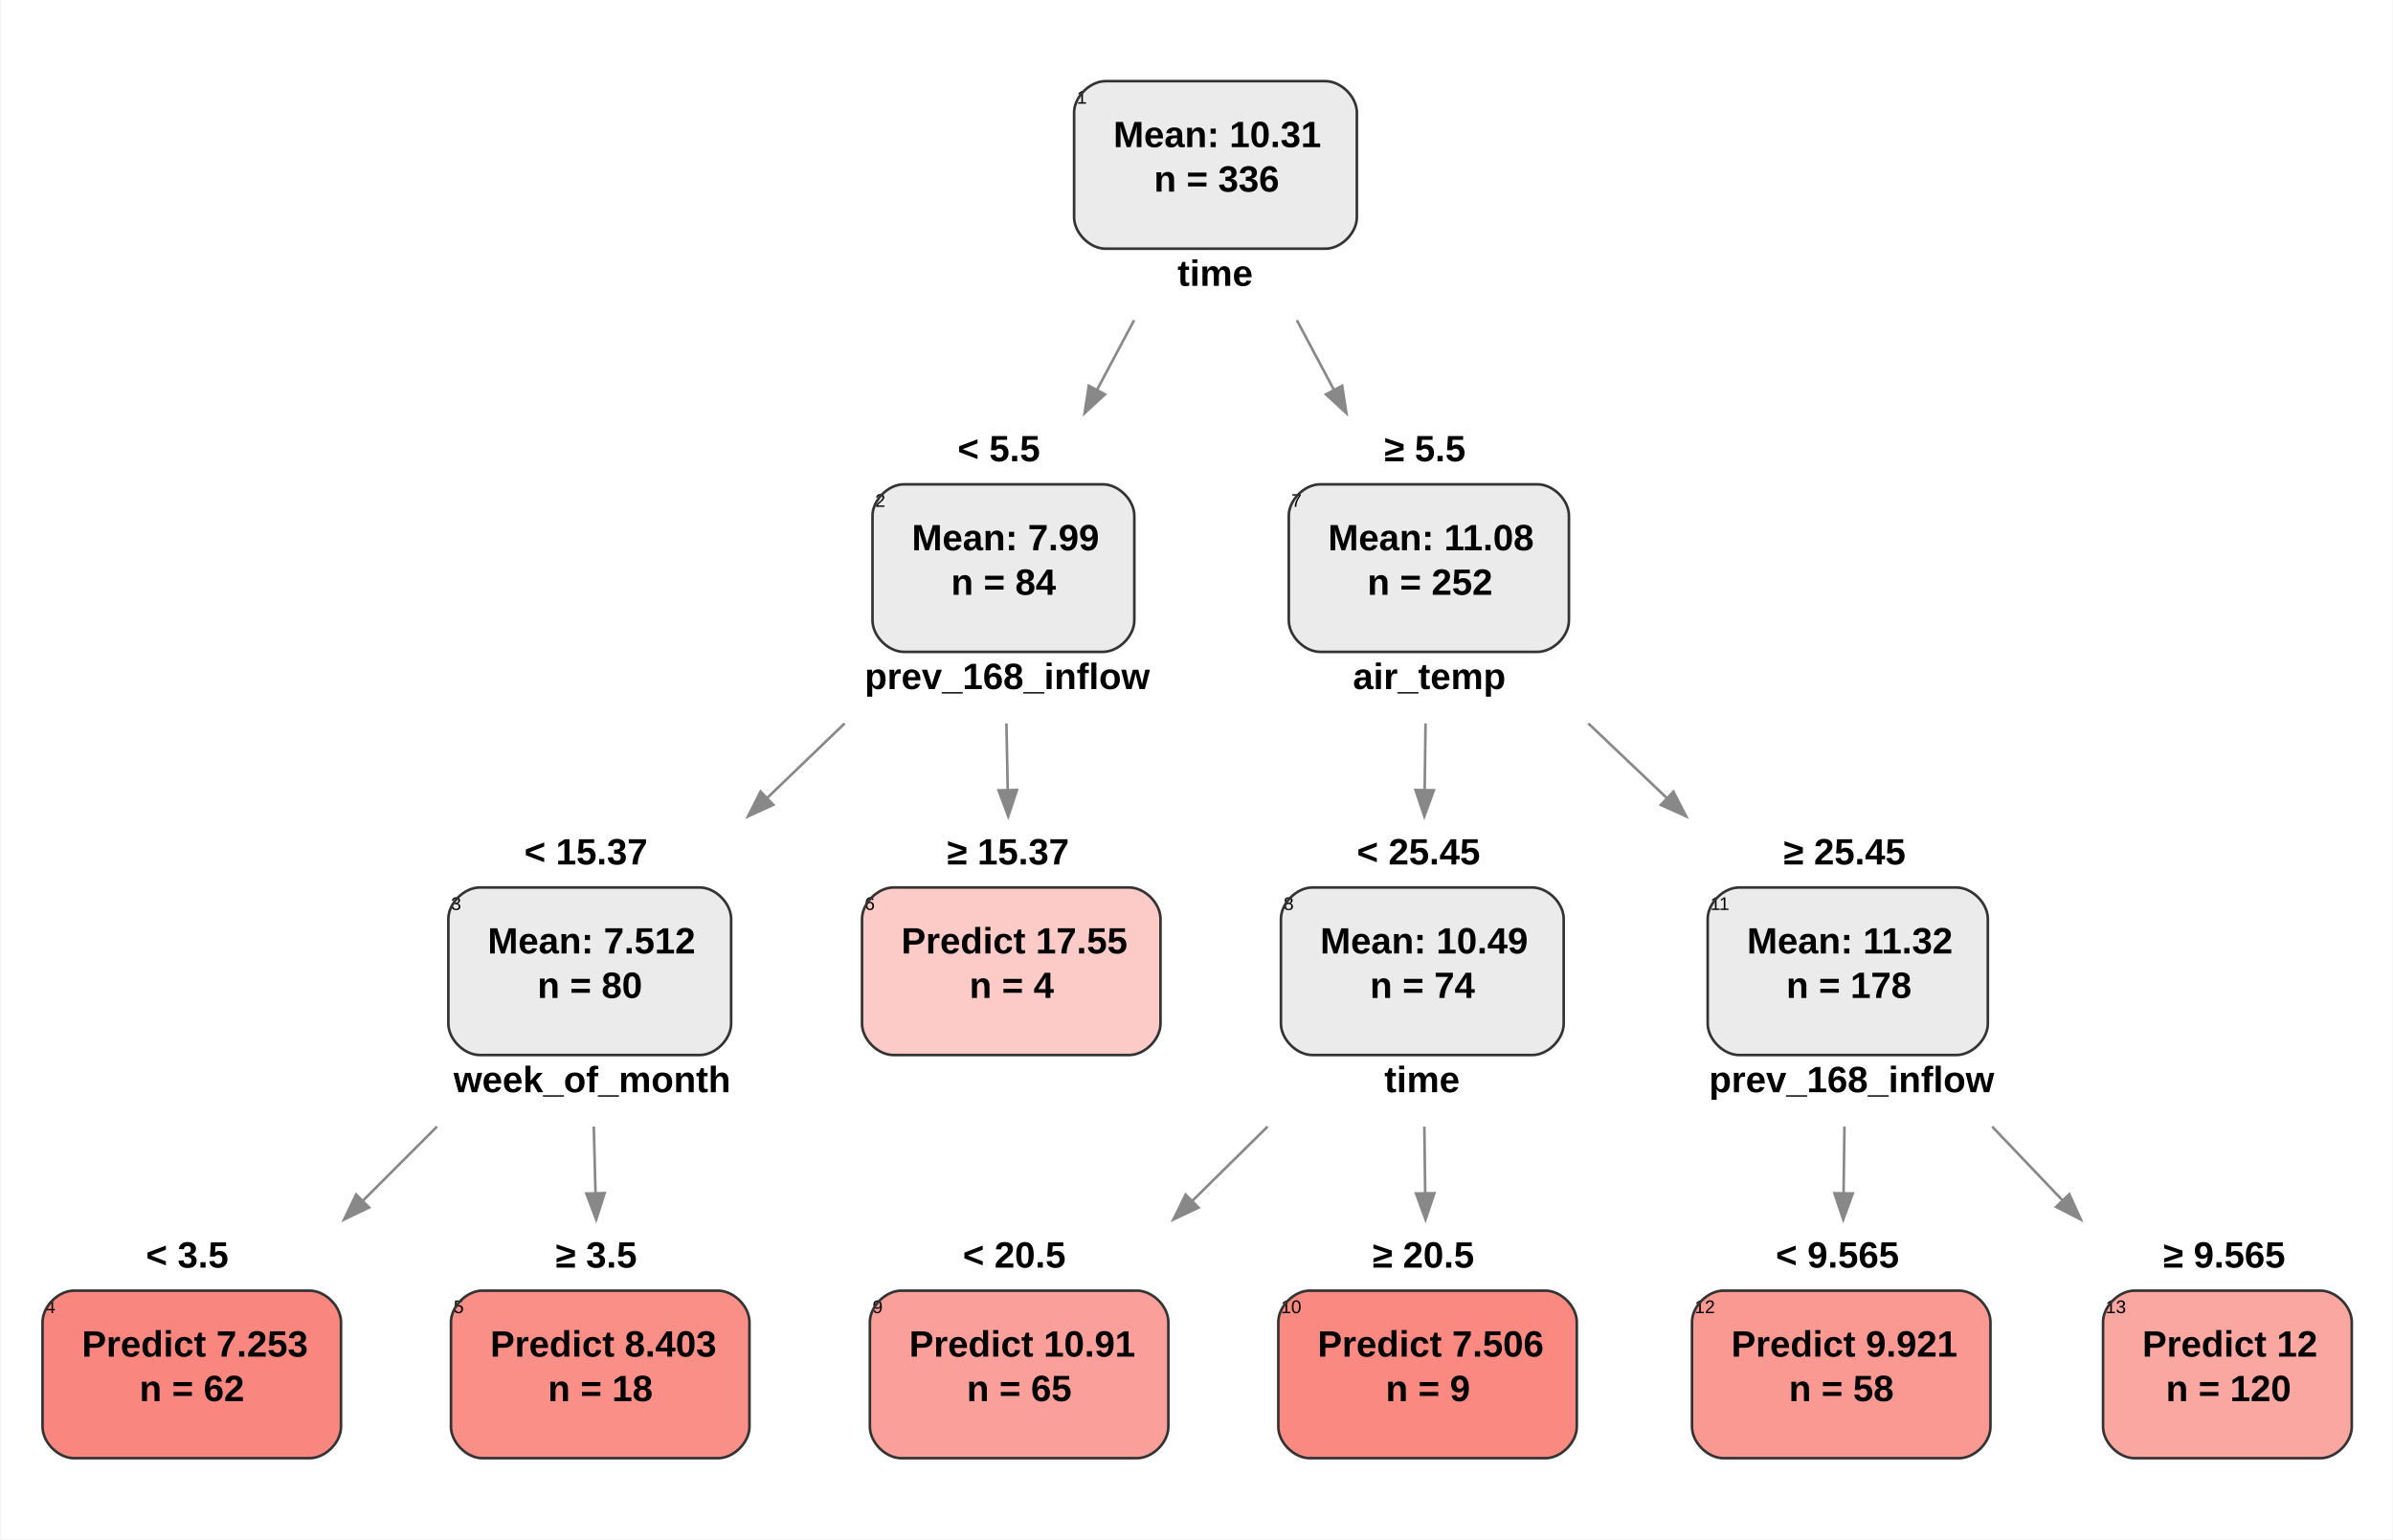
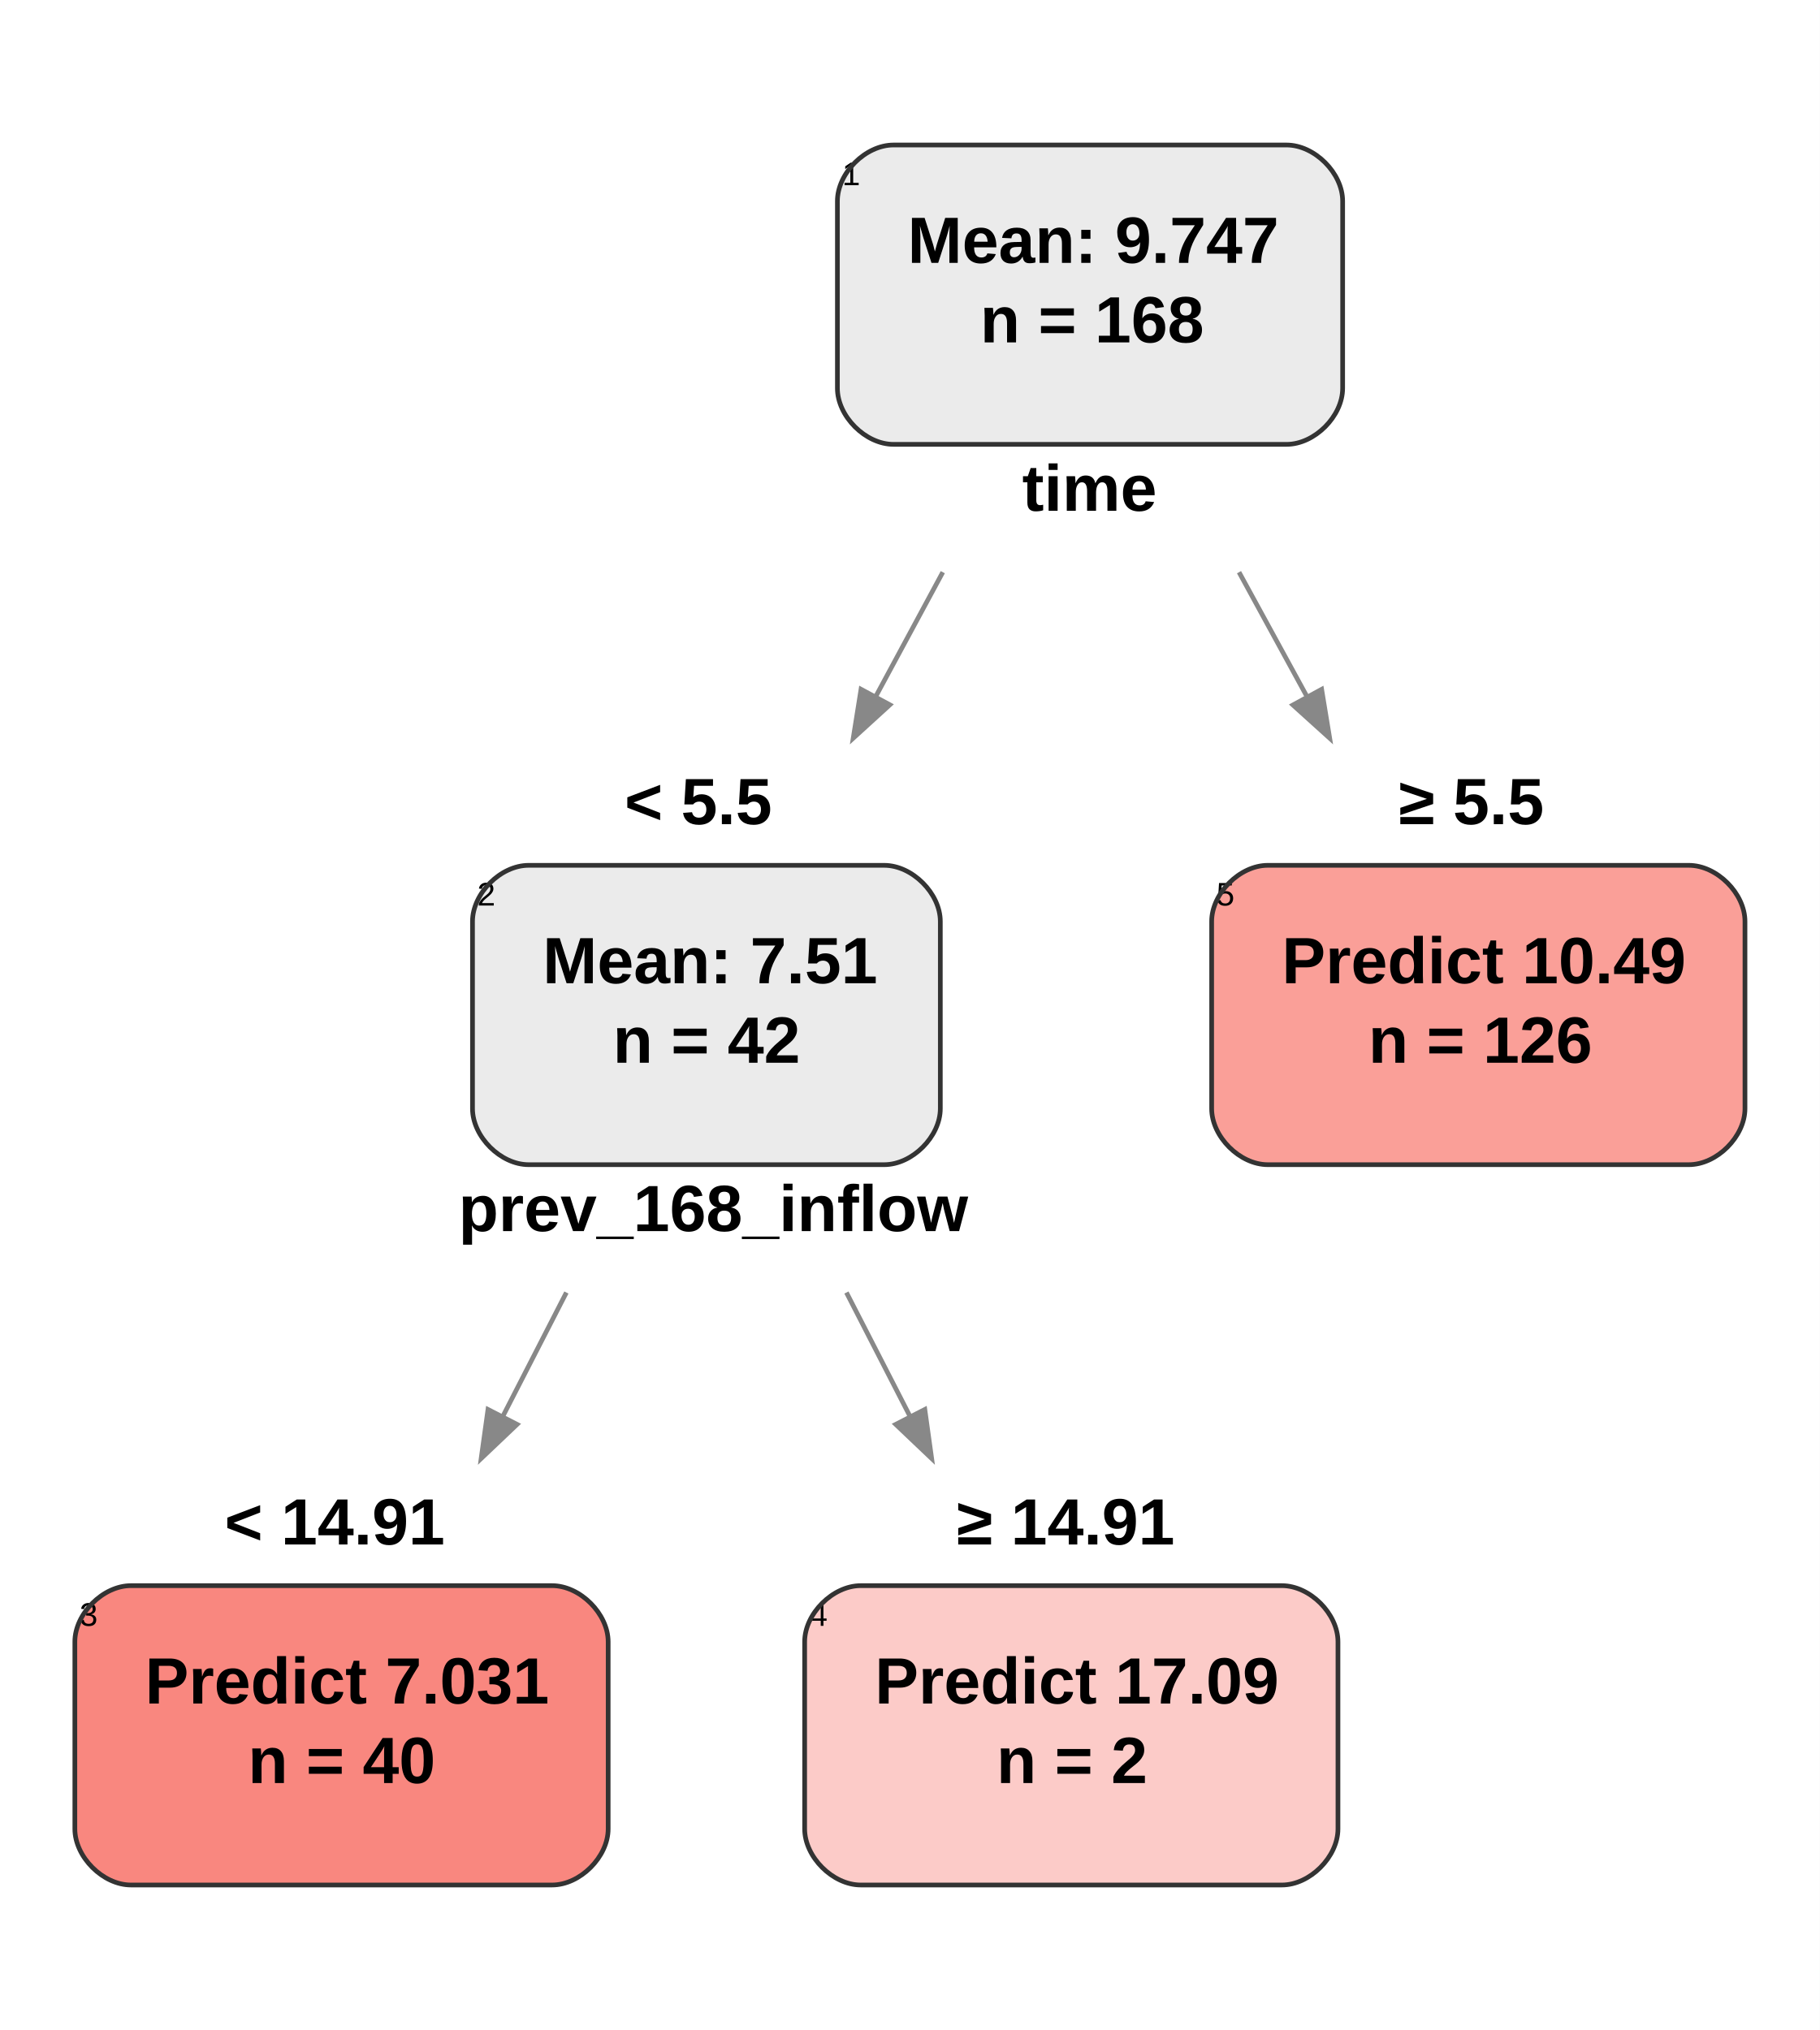
- <svg xmlns="http://www.w3.org/2000/svg" width="914pt" height="588pt" viewBox="0.00 0.00 913.50 588.00">
-   <g id="graph0" class="graph" transform="scale(1 1) rotate(0) translate(4 584)">
-     <polygon fill="white" stroke="transparent" points="-4,4 -4,-584 909.5,-584 909.5,4 -4,4" />
+ <svg xmlns="http://www.w3.org/2000/svg" width="389pt" height="434pt" viewBox="0.00 0.00 389.00 434.00">
+   <g id="graph0" class="graph" transform="scale(1 1) rotate(0) translate(4 430)">
+     <polygon fill="white" stroke="transparent" points="-4,4 -4,-430 385,-430 385,4 -4,4" />
    <g id="node1" class="node">
-       <text text-anchor="start" x="458" y="-561.8" font-family="Arial" font-weight="bold" font-size="14.00"> </text>
-       <path fill="#ebebeb" stroke="transparent" d="M418,-489C418,-489 502,-489 502,-489 508,-489 514,-495 514,-501 514,-501 514,-541 514,-541 514,-547 508,-553 502,-553 502,-553 418,-553 418,-553 412,-553 406,-547 406,-541 406,-541 406,-501 406,-501 406,-495 412,-489 418,-489" />
-       <text text-anchor="start" x="407" y="-550.4" font-family="Arial" font-size="2.00"> </text>
-       <text text-anchor="start" x="407" y="-544.4" font-family="Arial" font-size="7.00">  1</text>
-       <text text-anchor="start" x="421" y="-527.8" font-family="Arial" font-weight="bold" font-size="14.00">Mean: 10.31</text>
-       <text text-anchor="start" x="436.5" y="-510.8" font-family="Arial" font-weight="bold" font-size="14.00">n = 336</text>
-       <text text-anchor="start" x="458.5" y="-492.8" font-family="Arial" font-size="9.00"> </text>
-       <path fill="none" stroke="#333333" d="M418,-489C418,-489 502,-489 502,-489 508,-489 514,-495 514,-501 514,-501 514,-541 514,-541 514,-547 508,-553 502,-553 502,-553 418,-553 418,-553 412,-553 406,-547 406,-541 406,-541 406,-501 406,-501 406,-495 412,-489 418,-489" />
-       <text text-anchor="start" x="445.5" y="-474.8" font-family="Arial" font-weight="bold" font-size="14.00">time</text>
+       <text text-anchor="start" x="227" y="-407.8" font-family="Arial" font-weight="bold" font-size="14.00"> </text>
+       <path fill="#ebebeb" stroke="transparent" d="M187,-335C187,-335 271,-335 271,-335 277,-335 283,-341 283,-347 283,-347 283,-387 283,-387 283,-393 277,-399 271,-399 271,-399 187,-399 187,-399 181,-399 175,-393 175,-387 175,-387 175,-347 175,-347 175,-341 181,-335 187,-335" />
+       <text text-anchor="start" x="176" y="-396.4" font-family="Arial" font-size="2.00"> </text>
+       <text text-anchor="start" x="176" y="-390.4" font-family="Arial" font-size="7.00">  1</text>
+       <text text-anchor="start" x="190" y="-373.8" font-family="Arial" font-weight="bold" font-size="14.00">Mean: 9.747</text>
+       <text text-anchor="start" x="205.5" y="-356.8" font-family="Arial" font-weight="bold" font-size="14.00">n = 168</text>
+       <text text-anchor="start" x="227.5" y="-338.8" font-family="Arial" font-size="9.00"> </text>
+       <path fill="none" stroke="#333333" d="M187,-335C187,-335 271,-335 271,-335 277,-335 283,-341 283,-347 283,-347 283,-387 283,-387 283,-393 277,-399 271,-399 271,-399 187,-399 187,-399 181,-399 175,-393 175,-387 175,-387 175,-347 175,-347 175,-341 181,-335 187,-335" />
+       <text text-anchor="start" x="214.5" y="-320.8" font-family="Arial" font-weight="bold" font-size="14.00">time</text>
    </g>
    <g id="node2" class="node">
-       <text text-anchor="start" x="361.5" y="-407.8" font-family="Arial" font-weight="bold" font-size="14.00"> &lt; 5.5</text>
-       <text text-anchor="start" x="311" y="-363.3" font-family="Arial" font-size="14.00">    </text>
-       <path fill="#ebebeb" stroke="transparent" d="M341,-335C341,-335 417,-335 417,-335 423,-335 429,-341 429,-347 429,-347 429,-387 429,-387 429,-393 423,-399 417,-399 417,-399 341,-399 341,-399 335,-399 329,-393 329,-387 329,-387 329,-347 329,-347 329,-341 335,-335 341,-335" />
-       <text text-anchor="start" x="330" y="-396.4" font-family="Arial" font-size="2.00"> </text>
-       <text text-anchor="start" x="330" y="-390.4" font-family="Arial" font-size="7.00">  2</text>
-       <text text-anchor="start" x="344" y="-373.8" font-family="Arial" font-weight="bold" font-size="14.00">Mean: 7.99</text>
-       <text text-anchor="start" x="359" y="-356.8" font-family="Arial" font-weight="bold" font-size="14.00">n = 84</text>
-       <text text-anchor="start" x="377.5" y="-338.8" font-family="Arial" font-size="9.00"> </text>
-       <path fill="none" stroke="#333333" d="M341,-335C341,-335 417,-335 417,-335 423,-335 429,-341 429,-347 429,-347 429,-387 429,-387 429,-393 423,-399 417,-399 417,-399 341,-399 341,-399 335,-399 329,-393 329,-387 329,-387 329,-347 329,-347 329,-341 335,-335 341,-335" />
-       <text text-anchor="start" x="431" y="-363.3" font-family="Arial" font-size="14.00">    </text>
-       <text text-anchor="start" x="326" y="-320.8" font-family="Arial" font-weight="bold" font-size="14.00">prev_168_inflow</text>
+       <text text-anchor="start" x="129.5" y="-253.8" font-family="Arial" font-weight="bold" font-size="14.00"> &lt; 5.5</text>
+       <text text-anchor="start" x="79" y="-209.3" font-family="Arial" font-size="14.00">    </text>
+       <path fill="#ebebeb" stroke="transparent" d="M109,-181C109,-181 185,-181 185,-181 191,-181 197,-187 197,-193 197,-193 197,-233 197,-233 197,-239 191,-245 185,-245 185,-245 109,-245 109,-245 103,-245 97,-239 97,-233 97,-233 97,-193 97,-193 97,-187 103,-181 109,-181" />
+       <text text-anchor="start" x="98" y="-242.4" font-family="Arial" font-size="2.00"> </text>
+       <text text-anchor="start" x="98" y="-236.4" font-family="Arial" font-size="7.00">  2</text>
+       <text text-anchor="start" x="112" y="-219.8" font-family="Arial" font-weight="bold" font-size="14.00">Mean: 7.51</text>
+       <text text-anchor="start" x="127" y="-202.8" font-family="Arial" font-weight="bold" font-size="14.00">n = 42</text>
+       <text text-anchor="start" x="145.5" y="-184.8" font-family="Arial" font-size="9.00"> </text>
+       <path fill="none" stroke="#333333" d="M109,-181C109,-181 185,-181 185,-181 191,-181 197,-187 197,-193 197,-193 197,-233 197,-233 197,-239 191,-245 185,-245 185,-245 109,-245 109,-245 103,-245 97,-239 97,-233 97,-233 97,-193 97,-193 97,-187 103,-181 109,-181" />
+       <text text-anchor="start" x="199" y="-209.3" font-family="Arial" font-size="14.00">    </text>
+       <text text-anchor="start" x="94" y="-166.8" font-family="Arial" font-weight="bold" font-size="14.00">prev_168_inflow</text>
    </g>
    <g id="edge1" class="edge">
-       <path fill="none" stroke="#888888" d="M428.91,-461.67C424.31,-453.03 419.54,-444.07 414.85,-435.27" />
-       <polygon fill="#888888" stroke="#888888" points="417.79,-433.36 410,-426.18 411.62,-436.65 417.79,-433.36" />
+       <path fill="none" stroke="#888888" d="M197.53,-307.67C192.82,-298.94 187.94,-289.88 183.14,-280.99" />
+       <polygon fill="#888888" stroke="#888888" points="186.21,-279.32 178.38,-272.18 180.05,-282.64 186.21,-279.32" />
    </g>
    <g id="node3" class="node">
-       <text text-anchor="start" x="524.5" y="-407.8" font-family="Arial" font-weight="bold" font-size="14.00"> ≥ 5.5</text>
-       <path fill="#ebebeb" stroke="transparent" d="M500,-335C500,-335 583,-335 583,-335 589,-335 595,-341 595,-347 595,-347 595,-387 595,-387 595,-393 589,-399 583,-399 583,-399 500,-399 500,-399 494,-399 488,-393 488,-387 488,-387 488,-347 488,-347 488,-341 494,-335 500,-335" />
-       <text text-anchor="start" x="489" y="-396.4" font-family="Arial" font-size="2.00"> </text>
-       <text text-anchor="start" x="489" y="-390.4" font-family="Arial" font-size="7.00">  7</text>
-       <text text-anchor="start" x="503" y="-373.8" font-family="Arial" font-weight="bold" font-size="14.00">Mean: 11.08</text>
-       <text text-anchor="start" x="518" y="-356.8" font-family="Arial" font-weight="bold" font-size="14.00">n = 252</text>
-       <text text-anchor="start" x="540" y="-338.8" font-family="Arial" font-size="9.00"> </text>
-       <path fill="none" stroke="#333333" d="M500,-335C500,-335 583,-335 583,-335 589,-335 595,-341 595,-347 595,-347 595,-387 595,-387 595,-393 589,-399 583,-399 583,-399 500,-399 500,-399 494,-399 488,-393 488,-387 488,-387 488,-347 488,-347 488,-341 494,-335 500,-335" />
-       <text text-anchor="start" x="512.5" y="-320.8" font-family="Arial" font-weight="bold" font-size="14.00">air_temp</text>
+       <text text-anchor="start" x="295" y="-253.8" font-family="Arial" font-weight="bold" font-size="14.00"> ≥ 5.5</text>
+       <path fill="#f8766d" fill-opacity="0.702" stroke="transparent" d="M267,-181C267,-181 357,-181 357,-181 363,-181 369,-187 369,-193 369,-193 369,-233 369,-233 369,-239 363,-245 357,-245 357,-245 267,-245 267,-245 261,-245 255,-239 255,-233 255,-233 255,-193 255,-193 255,-187 261,-181 267,-181" />
+       <text text-anchor="start" x="256" y="-242.4" font-family="Arial" font-size="2.00"> </text>
+       <text text-anchor="start" x="256" y="-236.4" font-family="Arial" font-size="7.00">  5</text>
+       <text text-anchor="start" x="270" y="-219.8" font-family="Arial" font-weight="bold" font-size="14.00">Predict 10.49</text>
+       <text text-anchor="start" x="288.5" y="-202.8" font-family="Arial" font-weight="bold" font-size="14.00">n = 126</text>
+       <text text-anchor="start" x="310.5" y="-184.8" font-family="Arial" font-size="9.00"> </text>
+       <path fill="none" stroke="#333333" d="M267,-181C267,-181 357,-181 357,-181 363,-181 369,-187 369,-193 369,-193 369,-233 369,-233 369,-239 363,-245 357,-245 357,-245 267,-245 267,-245 261,-245 255,-239 255,-233 255,-233 255,-193 255,-193 255,-187 261,-181 267,-181" />
+       <text text-anchor="start" x="310" y="-166.8" font-family="Arial" font-weight="bold" font-size="14.00"> </text>
    </g>
    <g id="edge2" class="edge">
-       <path fill="none" stroke="#888888" d="M491.09,-461.67C495.69,-453.03 500.46,-444.07 505.15,-435.27" />
-       <polygon fill="#888888" stroke="#888888" points="508.38,-436.65 510,-426.18 502.21,-433.36 508.38,-436.65" />
+       <path fill="none" stroke="#888888" d="M260.85,-307.67C265.62,-298.94 270.56,-289.88 275.42,-280.99" />
+       <polygon fill="#888888" stroke="#888888" points="278.51,-282.63 280.23,-272.18 272.37,-279.28 278.51,-282.63" />
    </g>
    <g id="node4" class="node">
-       <text text-anchor="start" x="196" y="-253.8" font-family="Arial" font-weight="bold" font-size="14.00"> &lt; 15.37</text>
-       <text text-anchor="start" x="157" y="-209.3" font-family="Arial" font-size="14.00">  </text>
-       <path fill="#ebebeb" stroke="transparent" d="M179,-181C179,-181 263,-181 263,-181 269,-181 275,-187 275,-193 275,-193 275,-233 275,-233 275,-239 269,-245 263,-245 263,-245 179,-245 179,-245 173,-245 167,-239 167,-233 167,-233 167,-193 167,-193 167,-187 173,-181 179,-181" />
-       <text text-anchor="start" x="168" y="-242.4" font-family="Arial" font-size="2.00"> </text>
-       <text text-anchor="start" x="168" y="-236.4" font-family="Arial" font-size="7.00">  3</text>
-       <text text-anchor="start" x="182" y="-219.8" font-family="Arial" font-weight="bold" font-size="14.00">Mean: 7.512</text>
-       <text text-anchor="start" x="201" y="-202.8" font-family="Arial" font-weight="bold" font-size="14.00">n = 80</text>
-       <text text-anchor="start" x="219.5" y="-184.8" font-family="Arial" font-size="9.00"> </text>
-       <path fill="none" stroke="#333333" d="M179,-181C179,-181 263,-181 263,-181 269,-181 275,-187 275,-193 275,-193 275,-233 275,-233 275,-239 269,-245 263,-245 263,-245 179,-245 179,-245 173,-245 167,-239 167,-233 167,-233 167,-193 167,-193 167,-187 173,-181 179,-181" />
-       <text text-anchor="start" x="277" y="-209.3" font-family="Arial" font-size="14.00">  </text>
-       <text text-anchor="start" x="169" y="-166.8" font-family="Arial" font-weight="bold" font-size="14.00">week_of_month</text>
-     </g>
-     <g id="edge3" class="edge">
-       <path fill="none" stroke="#888888" d="M318.36,-307.67C308.73,-298.39 298.7,-288.75 288.91,-279.33" />
-       <polygon fill="#888888" stroke="#888888" points="291.11,-276.59 281.47,-272.18 286.25,-281.63 291.11,-276.59" />
-     </g>
-     <g id="node5" class="node">
-       <text text-anchor="start" x="357.5" y="-253.8" font-family="Arial" font-weight="bold" font-size="14.00"> ≥ 15.37</text>
-       <path fill="#f8766d" fill-opacity="0.376" stroke="transparent" d="M337,-181C337,-181 427,-181 427,-181 433,-181 439,-187 439,-193 439,-193 439,-233 439,-233 439,-239 433,-245 427,-245 427,-245 337,-245 337,-245 331,-245 325,-239 325,-233 325,-233 325,-193 325,-193 325,-187 331,-181 337,-181" />
-       <text text-anchor="start" x="326" y="-242.4" font-family="Arial" font-size="2.00"> </text>
-       <text text-anchor="start" x="326" y="-236.4" font-family="Arial" font-size="7.00">  6</text>
-       <text text-anchor="start" x="340" y="-219.8" font-family="Arial" font-weight="bold" font-size="14.00">Predict 17.55</text>
-       <text text-anchor="start" x="366" y="-202.8" font-family="Arial" font-weight="bold" font-size="14.00">n = 4</text>
-       <text text-anchor="start" x="380.5" y="-184.8" font-family="Arial" font-size="9.00"> </text>
-       <path fill="none" stroke="#333333" d="M337,-181C337,-181 427,-181 427,-181 433,-181 439,-187 439,-193 439,-193 439,-233 439,-233 439,-239 433,-245 427,-245 427,-245 337,-245 337,-245 331,-245 325,-239 325,-233 325,-233 325,-193 325,-193 325,-187 331,-181 337,-181" />
-       <text text-anchor="start" x="380" y="-166.8" font-family="Arial" font-weight="bold" font-size="14.00"> </text>
-     </g>
-     <g id="edge4" class="edge">
-       <path fill="none" stroke="#888888" d="M380.15,-307.67C380.31,-299.39 380.48,-290.83 380.65,-282.38" />
-       <polygon fill="#888888" stroke="#888888" points="384.15,-282.24 380.85,-272.18 377.16,-282.11 384.15,-282.24" />
-     </g>
-     <g id="node8" class="node">
-       <text text-anchor="start" x="514" y="-253.8" font-family="Arial" font-weight="bold" font-size="14.00"> &lt; 25.45</text>
-       <path fill="#ebebeb" stroke="transparent" d="M497,-181C497,-181 581,-181 581,-181 587,-181 593,-187 593,-193 593,-193 593,-233 593,-233 593,-239 587,-245 581,-245 581,-245 497,-245 497,-245 491,-245 485,-239 485,-233 485,-233 485,-193 485,-193 485,-187 491,-181 497,-181" />
-       <text text-anchor="start" x="486" y="-242.4" font-family="Arial" font-size="2.00"> </text>
-       <text text-anchor="start" x="486" y="-236.4" font-family="Arial" font-size="7.00">  8</text>
-       <text text-anchor="start" x="500" y="-219.8" font-family="Arial" font-weight="bold" font-size="14.00">Mean: 10.49</text>
-       <text text-anchor="start" x="519" y="-202.8" font-family="Arial" font-weight="bold" font-size="14.00">n = 74</text>
-       <text text-anchor="start" x="537.5" y="-184.8" font-family="Arial" font-size="9.00"> </text>
-       <path fill="none" stroke="#333333" d="M497,-181C497,-181 581,-181 581,-181 587,-181 593,-187 593,-193 593,-193 593,-233 593,-233 593,-239 587,-245 581,-245 581,-245 497,-245 497,-245 491,-245 485,-239 485,-233 485,-233 485,-193 485,-193 485,-187 491,-181 497,-181" />
-       <text text-anchor="start" x="524.5" y="-166.8" font-family="Arial" font-weight="bold" font-size="14.00">time</text>
-     </g>
-     <g id="edge7" class="edge">
-       <path fill="none" stroke="#888888" d="M540.23,-307.67C540.12,-299.39 540.01,-290.83 539.9,-282.38" />
-       <polygon fill="#888888" stroke="#888888" points="543.4,-282.13 539.77,-272.18 536.4,-282.22 543.4,-282.13" />
-     </g>
-     <g id="node9" class="node">
-       <text text-anchor="start" x="677" y="-253.8" font-family="Arial" font-weight="bold" font-size="14.00"> ≥ 25.45</text>
-       <text text-anchor="start" x="634" y="-209.3" font-family="Arial" font-size="14.00">   </text>
-       <path fill="#ebebeb" stroke="transparent" d="M660,-181C660,-181 743,-181 743,-181 749,-181 755,-187 755,-193 755,-193 755,-233 755,-233 755,-239 749,-245 743,-245 743,-245 660,-245 660,-245 654,-245 648,-239 648,-233 648,-233 648,-193 648,-193 648,-187 654,-181 660,-181" />
-       <text text-anchor="start" x="649" y="-242.4" font-family="Arial" font-size="2.00"> </text>
-       <text text-anchor="start" x="649" y="-236.4" font-family="Arial" font-size="7.00">  11</text>
-       <text text-anchor="start" x="663" y="-219.8" font-family="Arial" font-weight="bold" font-size="14.00">Mean: 11.32</text>
-       <text text-anchor="start" x="678" y="-202.8" font-family="Arial" font-weight="bold" font-size="14.00">n = 178</text>
-       <text text-anchor="start" x="700" y="-184.8" font-family="Arial" font-size="9.00"> </text>
-       <path fill="none" stroke="#333333" d="M660,-181C660,-181 743,-181 743,-181 749,-181 755,-187 755,-193 755,-193 755,-233 755,-233 755,-239 749,-245 743,-245 743,-245 660,-245 660,-245 654,-245 648,-239 648,-233 648,-233 648,-193 648,-193 648,-187 654,-181 660,-181" />
-       <text text-anchor="start" x="757" y="-209.3" font-family="Arial" font-size="14.00">   </text>
-       <text text-anchor="start" x="648.5" y="-166.8" font-family="Arial" font-weight="bold" font-size="14.00">prev_168_inflow</text>
-     </g>
-     <g id="edge8" class="edge">
-       <path fill="none" stroke="#888888" d="M602.4,-307.67C612.16,-298.39 622.32,-288.75 632.23,-279.33" />
-       <polygon fill="#888888" stroke="#888888" points="634.92,-281.6 639.76,-272.18 630.1,-276.53 634.92,-281.6" />
-     </g>
-     <g id="node6" class="node">
-       <text text-anchor="start" x="51.5" y="-99.8" font-family="Arial" font-weight="bold" font-size="14.00"> &lt; 3.5</text>
+       <text text-anchor="start" x="44" y="-99.8" font-family="Arial" font-weight="bold" font-size="14.00"> &lt; 14.91</text>
      <path fill="#f8766d" fill-opacity="0.875" stroke="transparent" d="M24,-27C24,-27 114,-27 114,-27 120,-27 126,-33 126,-39 126,-39 126,-79 126,-79 126,-85 120,-91 114,-91 114,-91 24,-91 24,-91 18,-91 12,-85 12,-79 12,-79 12,-39 12,-39 12,-33 18,-27 24,-27" />
      <text text-anchor="start" x="13" y="-88.4" font-family="Arial" font-size="2.00"> </text>
-       <text text-anchor="start" x="13" y="-82.4" font-family="Arial" font-size="7.00">  4</text>
-       <text text-anchor="start" x="27" y="-65.8" font-family="Arial" font-weight="bold" font-size="14.00">Predict 7.253</text>
-       <text text-anchor="start" x="49" y="-48.8" font-family="Arial" font-weight="bold" font-size="14.00">n = 62</text>
+       <text text-anchor="start" x="13" y="-82.4" font-family="Arial" font-size="7.00">  3</text>
+       <text text-anchor="start" x="27" y="-65.8" font-family="Arial" font-weight="bold" font-size="14.00">Predict 7.031</text>
+       <text text-anchor="start" x="49" y="-48.8" font-family="Arial" font-weight="bold" font-size="14.00">n = 40</text>
      <text text-anchor="start" x="67.5" y="-30.8" font-family="Arial" font-size="9.00"> </text>
      <path fill="none" stroke="#333333" d="M24,-27C24,-27 114,-27 114,-27 120,-27 126,-33 126,-39 126,-39 126,-79 126,-79 126,-85 120,-91 114,-91 114,-91 24,-91 24,-91 18,-91 12,-85 12,-79 12,-79 12,-39 12,-39 12,-33 18,-27 24,-27" />
      <text text-anchor="start" x="67" y="-12.8" font-family="Arial" font-weight="bold" font-size="14.00"> </text>
    </g>
-     <g id="edge5" class="edge">
-       <path fill="none" stroke="#888888" d="M162.67,-153.67C153.39,-144.39 143.75,-134.75 134.33,-125.33" />
-       <polygon fill="#888888" stroke="#888888" points="136.72,-122.77 127.18,-118.18 131.77,-127.72 136.72,-122.77" />
+     <g id="edge3" class="edge">
+       <path fill="none" stroke="#888888" d="M117.07,-153.67C112.63,-145.03 108.04,-136.07 103.52,-127.27" />
+       <polygon fill="#888888" stroke="#888888" points="106.53,-125.48 98.85,-118.18 100.31,-128.67 106.53,-125.48" />
    </g>
-     <g id="node7" class="node">
-       <text text-anchor="start" x="208" y="-99.8" font-family="Arial" font-weight="bold" font-size="14.00"> ≥ 3.5</text>
-       <path fill="#f8766d" fill-opacity="0.82" stroke="transparent" d="M180,-27C180,-27 270,-27 270,-27 276,-27 282,-33 282,-39 282,-39 282,-79 282,-79 282,-85 276,-91 270,-91 270,-91 180,-91 180,-91 174,-91 168,-85 168,-79 168,-79 168,-39 168,-39 168,-33 174,-27 180,-27" />
+     <g id="node5" class="node">
+       <text text-anchor="start" x="200.5" y="-99.8" font-family="Arial" font-weight="bold" font-size="14.00"> ≥ 14.91</text>
+       <path fill="#f8766d" fill-opacity="0.376" stroke="transparent" d="M180,-27C180,-27 270,-27 270,-27 276,-27 282,-33 282,-39 282,-39 282,-79 282,-79 282,-85 276,-91 270,-91 270,-91 180,-91 180,-91 174,-91 168,-85 168,-79 168,-79 168,-39 168,-39 168,-33 174,-27 180,-27" />
      <text text-anchor="start" x="169" y="-88.4" font-family="Arial" font-size="2.00"> </text>
-       <text text-anchor="start" x="169" y="-82.4" font-family="Arial" font-size="7.00">  5</text>
-       <text text-anchor="start" x="183" y="-65.8" font-family="Arial" font-weight="bold" font-size="14.00">Predict 8.403</text>
-       <text text-anchor="start" x="205" y="-48.8" font-family="Arial" font-weight="bold" font-size="14.00">n = 18</text>
+       <text text-anchor="start" x="169" y="-82.4" font-family="Arial" font-size="7.00">  4</text>
+       <text text-anchor="start" x="183" y="-65.8" font-family="Arial" font-weight="bold" font-size="14.00">Predict 17.09</text>
+       <text text-anchor="start" x="209" y="-48.8" font-family="Arial" font-weight="bold" font-size="14.00">n = 2</text>
      <text text-anchor="start" x="223.5" y="-30.8" font-family="Arial" font-size="9.00"> </text>
      <path fill="none" stroke="#333333" d="M180,-27C180,-27 270,-27 270,-27 276,-27 282,-33 282,-39 282,-39 282,-79 282,-79 282,-85 276,-91 270,-91 270,-91 180,-91 180,-91 174,-91 168,-85 168,-79 168,-79 168,-39 168,-39 168,-33 174,-27 180,-27" />
      <text text-anchor="start" x="223" y="-12.8" font-family="Arial" font-weight="bold" font-size="14.00"> </text>
    </g>
-     <g id="edge6" class="edge">
-       <path fill="none" stroke="#888888" d="M222.54,-153.67C222.75,-145.39 222.98,-136.83 223.2,-128.38" />
-       <polygon fill="#888888" stroke="#888888" points="226.7,-128.27 223.47,-118.18 219.71,-128.08 226.7,-128.27" />
-     </g>
-     <g id="node10" class="node">
-       <text text-anchor="start" x="363.5" y="-99.8" font-family="Arial" font-weight="bold" font-size="14.00"> &lt; 20.5</text>
-       <path fill="#f8766d" fill-opacity="0.698" stroke="transparent" d="M340,-27C340,-27 430,-27 430,-27 436,-27 442,-33 442,-39 442,-39 442,-79 442,-79 442,-85 436,-91 430,-91 430,-91 340,-91 340,-91 334,-91 328,-85 328,-79 328,-79 328,-39 328,-39 328,-33 334,-27 340,-27" />
-       <text text-anchor="start" x="329" y="-88.4" font-family="Arial" font-size="2.00"> </text>
-       <text text-anchor="start" x="329" y="-82.4" font-family="Arial" font-size="7.00">  9</text>
-       <text text-anchor="start" x="343" y="-65.8" font-family="Arial" font-weight="bold" font-size="14.00">Predict 10.91</text>
-       <text text-anchor="start" x="365" y="-48.8" font-family="Arial" font-weight="bold" font-size="14.00">n = 65</text>
-       <text text-anchor="start" x="383.5" y="-30.8" font-family="Arial" font-size="9.00"> </text>
-       <path fill="none" stroke="#333333" d="M340,-27C340,-27 430,-27 430,-27 436,-27 442,-33 442,-39 442,-39 442,-79 442,-79 442,-85 436,-91 430,-91 430,-91 340,-91 340,-91 334,-91 328,-85 328,-79 328,-79 328,-39 328,-39 328,-33 334,-27 340,-27" />
-       <text text-anchor="start" x="383" y="-12.8" font-family="Arial" font-weight="bold" font-size="14.00"> </text>
-     </g>
-     <g id="edge9" class="edge">
-       <path fill="none" stroke="#888888" d="M479.9,-153.67C470.5,-144.39 460.73,-134.75 451.19,-125.33" />
-       <polygon fill="#888888" stroke="#888888" points="453.52,-122.71 443.94,-118.18 448.6,-127.69 453.52,-122.71" />
-     </g>
-     <g id="node11" class="node">
-       <text text-anchor="start" x="520" y="-99.8" font-family="Arial" font-weight="bold" font-size="14.00"> ≥ 20.5</text>
-       <path fill="#f8766d" fill-opacity="0.863" stroke="transparent" d="M496,-27C496,-27 586,-27 586,-27 592,-27 598,-33 598,-39 598,-39 598,-79 598,-79 598,-85 592,-91 586,-91 586,-91 496,-91 496,-91 490,-91 484,-85 484,-79 484,-79 484,-39 484,-39 484,-33 490,-27 496,-27" />
-       <text text-anchor="start" x="485" y="-88.4" font-family="Arial" font-size="2.00"> </text>
-       <text text-anchor="start" x="485" y="-82.4" font-family="Arial" font-size="7.00">  10</text>
-       <text text-anchor="start" x="499" y="-65.8" font-family="Arial" font-weight="bold" font-size="14.00">Predict 7.506</text>
-       <text text-anchor="start" x="525" y="-48.8" font-family="Arial" font-weight="bold" font-size="14.00">n = 9</text>
-       <text text-anchor="start" x="539.5" y="-30.8" font-family="Arial" font-size="9.00"> </text>
-       <path fill="none" stroke="#333333" d="M496,-27C496,-27 586,-27 586,-27 592,-27 598,-33 598,-39 598,-39 598,-79 598,-79 598,-85 592,-91 586,-91 586,-91 496,-91 496,-91 490,-91 484,-85 484,-79 484,-79 484,-39 484,-39 484,-33 490,-27 496,-27" />
-       <text text-anchor="start" x="539" y="-12.8" font-family="Arial" font-weight="bold" font-size="14.00"> </text>
-     </g>
-     <g id="edge10" class="edge">
-       <path fill="none" stroke="#888888" d="M539.77,-153.67C539.88,-145.39 539.99,-136.83 540.1,-128.38" />
-       <polygon fill="#888888" stroke="#888888" points="543.6,-128.22 540.23,-118.18 536.6,-128.13 543.6,-128.22" />
-     </g>
-     <g id="node12" class="node">
-       <text text-anchor="start" x="674" y="-99.8" font-family="Arial" font-weight="bold" font-size="14.00"> &lt; 9.565</text>
-       <path fill="#f8766d" fill-opacity="0.745" stroke="transparent" d="M654,-27C654,-27 744,-27 744,-27 750,-27 756,-33 756,-39 756,-39 756,-79 756,-79 756,-85 750,-91 744,-91 744,-91 654,-91 654,-91 648,-91 642,-85 642,-79 642,-79 642,-39 642,-39 642,-33 648,-27 654,-27" />
-       <text text-anchor="start" x="643" y="-88.4" font-family="Arial" font-size="2.00"> </text>
-       <text text-anchor="start" x="643" y="-82.4" font-family="Arial" font-size="7.00">  12</text>
-       <text text-anchor="start" x="657" y="-65.8" font-family="Arial" font-weight="bold" font-size="14.00">Predict 9.921</text>
-       <text text-anchor="start" x="679" y="-48.8" font-family="Arial" font-weight="bold" font-size="14.00">n = 58</text>
-       <text text-anchor="start" x="697.5" y="-30.8" font-family="Arial" font-size="9.00"> </text>
-       <path fill="none" stroke="#333333" d="M654,-27C654,-27 744,-27 744,-27 750,-27 756,-33 756,-39 756,-39 756,-79 756,-79 756,-85 750,-91 744,-91 744,-91 654,-91 654,-91 648,-91 642,-85 642,-79 642,-79 642,-39 642,-39 642,-33 648,-27 654,-27" />
-       <text text-anchor="start" x="697" y="-12.8" font-family="Arial" font-weight="bold" font-size="14.00"> </text>
-     </g>
-     <g id="edge11" class="edge">
-       <path fill="none" stroke="#888888" d="M700.23,-153.67C700.12,-145.39 700.01,-136.83 699.9,-128.38" />
-       <polygon fill="#888888" stroke="#888888" points="703.4,-128.13 699.77,-118.18 696.4,-128.22 703.4,-128.13" />
-     </g>
-     <g id="node13" class="node">
-       <text text-anchor="start" x="822" y="-99.8" font-family="Arial" font-weight="bold" font-size="14.00"> ≥ 9.565</text>
-       <path fill="#f8766d" fill-opacity="0.643" stroke="transparent" d="M811,-27C811,-27 882,-27 882,-27 888,-27 894,-33 894,-39 894,-39 894,-79 894,-79 894,-85 888,-91 882,-91 882,-91 811,-91 811,-91 805,-91 799,-85 799,-79 799,-79 799,-39 799,-39 799,-33 805,-27 811,-27" />
-       <text text-anchor="start" x="800" y="-88.4" font-family="Arial" font-size="2.00"> </text>
-       <text text-anchor="start" x="800" y="-82.4" font-family="Arial" font-size="7.00">  13</text>
-       <text text-anchor="start" x="814" y="-65.8" font-family="Arial" font-weight="bold" font-size="14.00">Predict 12</text>
-       <text text-anchor="start" x="823" y="-48.8" font-family="Arial" font-weight="bold" font-size="14.00">n = 120</text>
-       <text text-anchor="start" x="845" y="-30.8" font-family="Arial" font-size="9.00"> </text>
-       <path fill="none" stroke="#333333" d="M811,-27C811,-27 882,-27 882,-27 888,-27 894,-33 894,-39 894,-39 894,-79 894,-79 894,-85 888,-91 882,-91 882,-91 811,-91 811,-91 805,-91 799,-85 799,-79 799,-79 799,-39 799,-39 799,-33 805,-27 811,-27" />
-       <text text-anchor="start" x="844.5" y="-12.8" font-family="Arial" font-weight="bold" font-size="14.00"> </text>
-     </g>
-     <g id="edge12" class="edge">
-       <path fill="none" stroke="#888888" d="M756.65,-153.67C765.41,-144.49 774.51,-134.94 783.42,-125.6" />
-       <polygon fill="#888888" stroke="#888888" points="786.13,-127.83 790.5,-118.18 781.07,-123 786.13,-127.83" />
+     <g id="edge4" class="edge">
+       <path fill="none" stroke="#888888" d="M176.93,-153.67C181.37,-145.03 185.96,-136.07 190.48,-127.27" />
+       <polygon fill="#888888" stroke="#888888" points="193.69,-128.67 195.15,-118.18 187.47,-125.48 193.69,-128.67" />
    </g>
  </g>
</svg>
